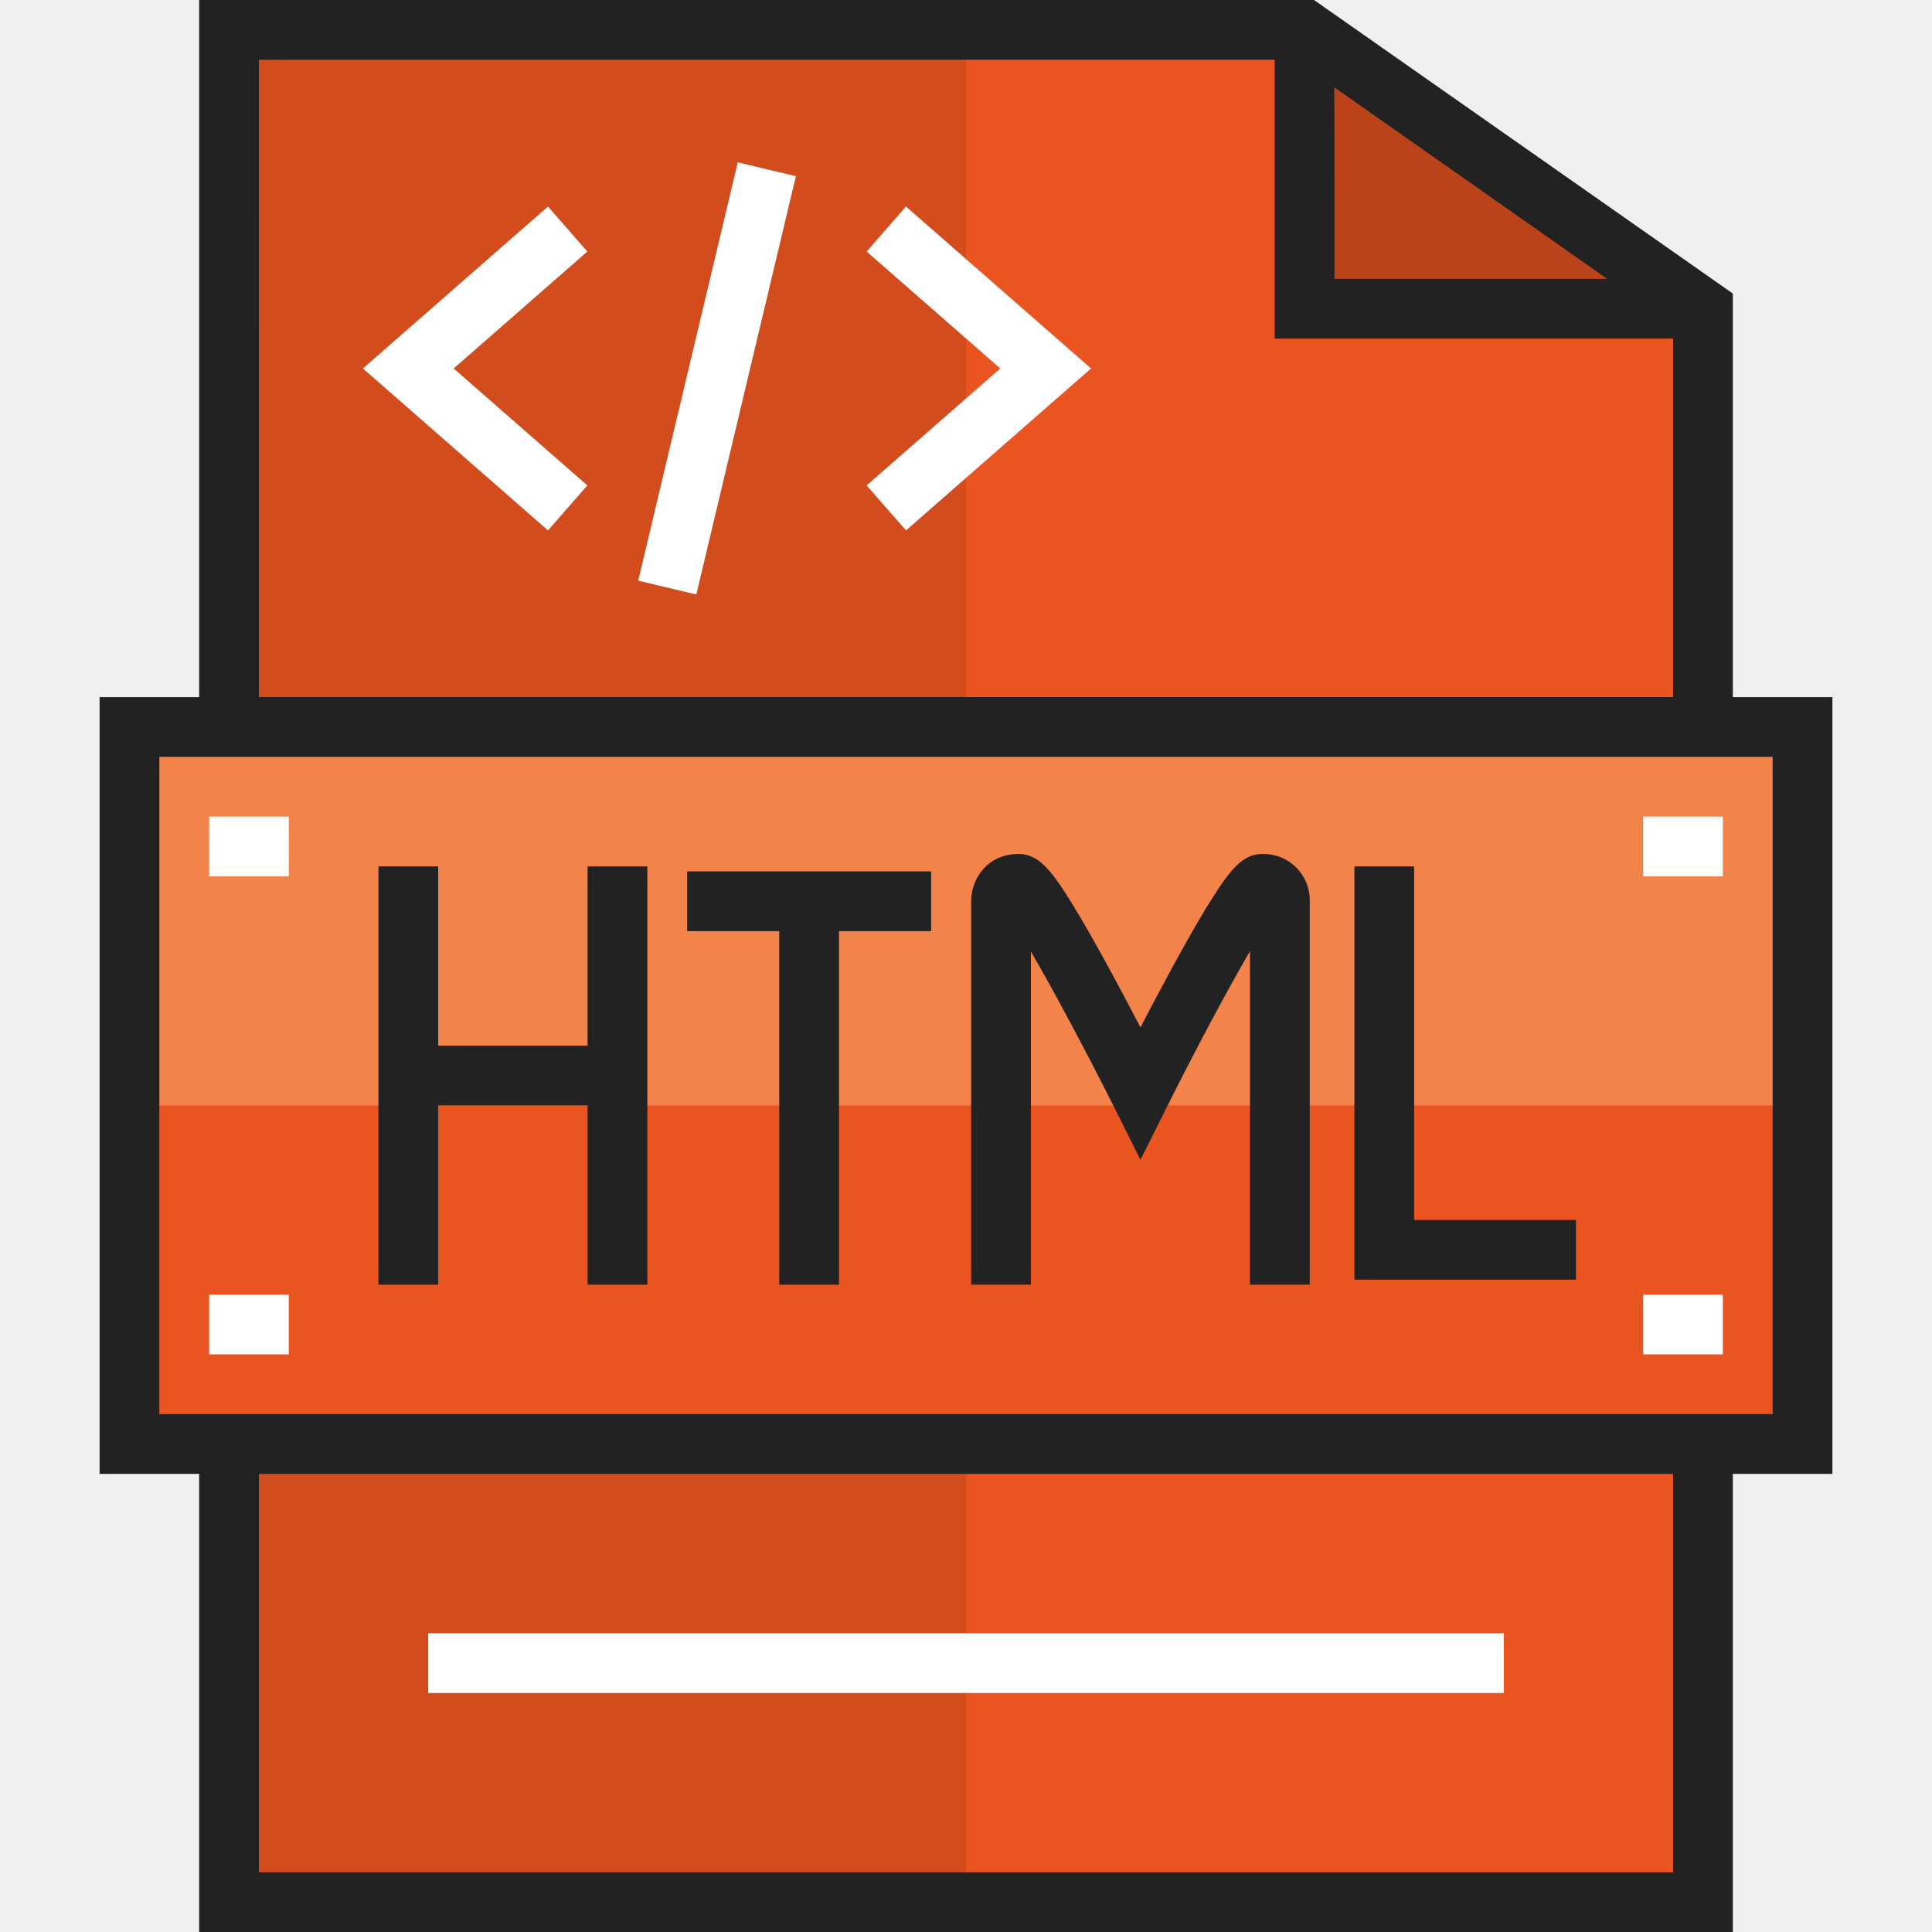
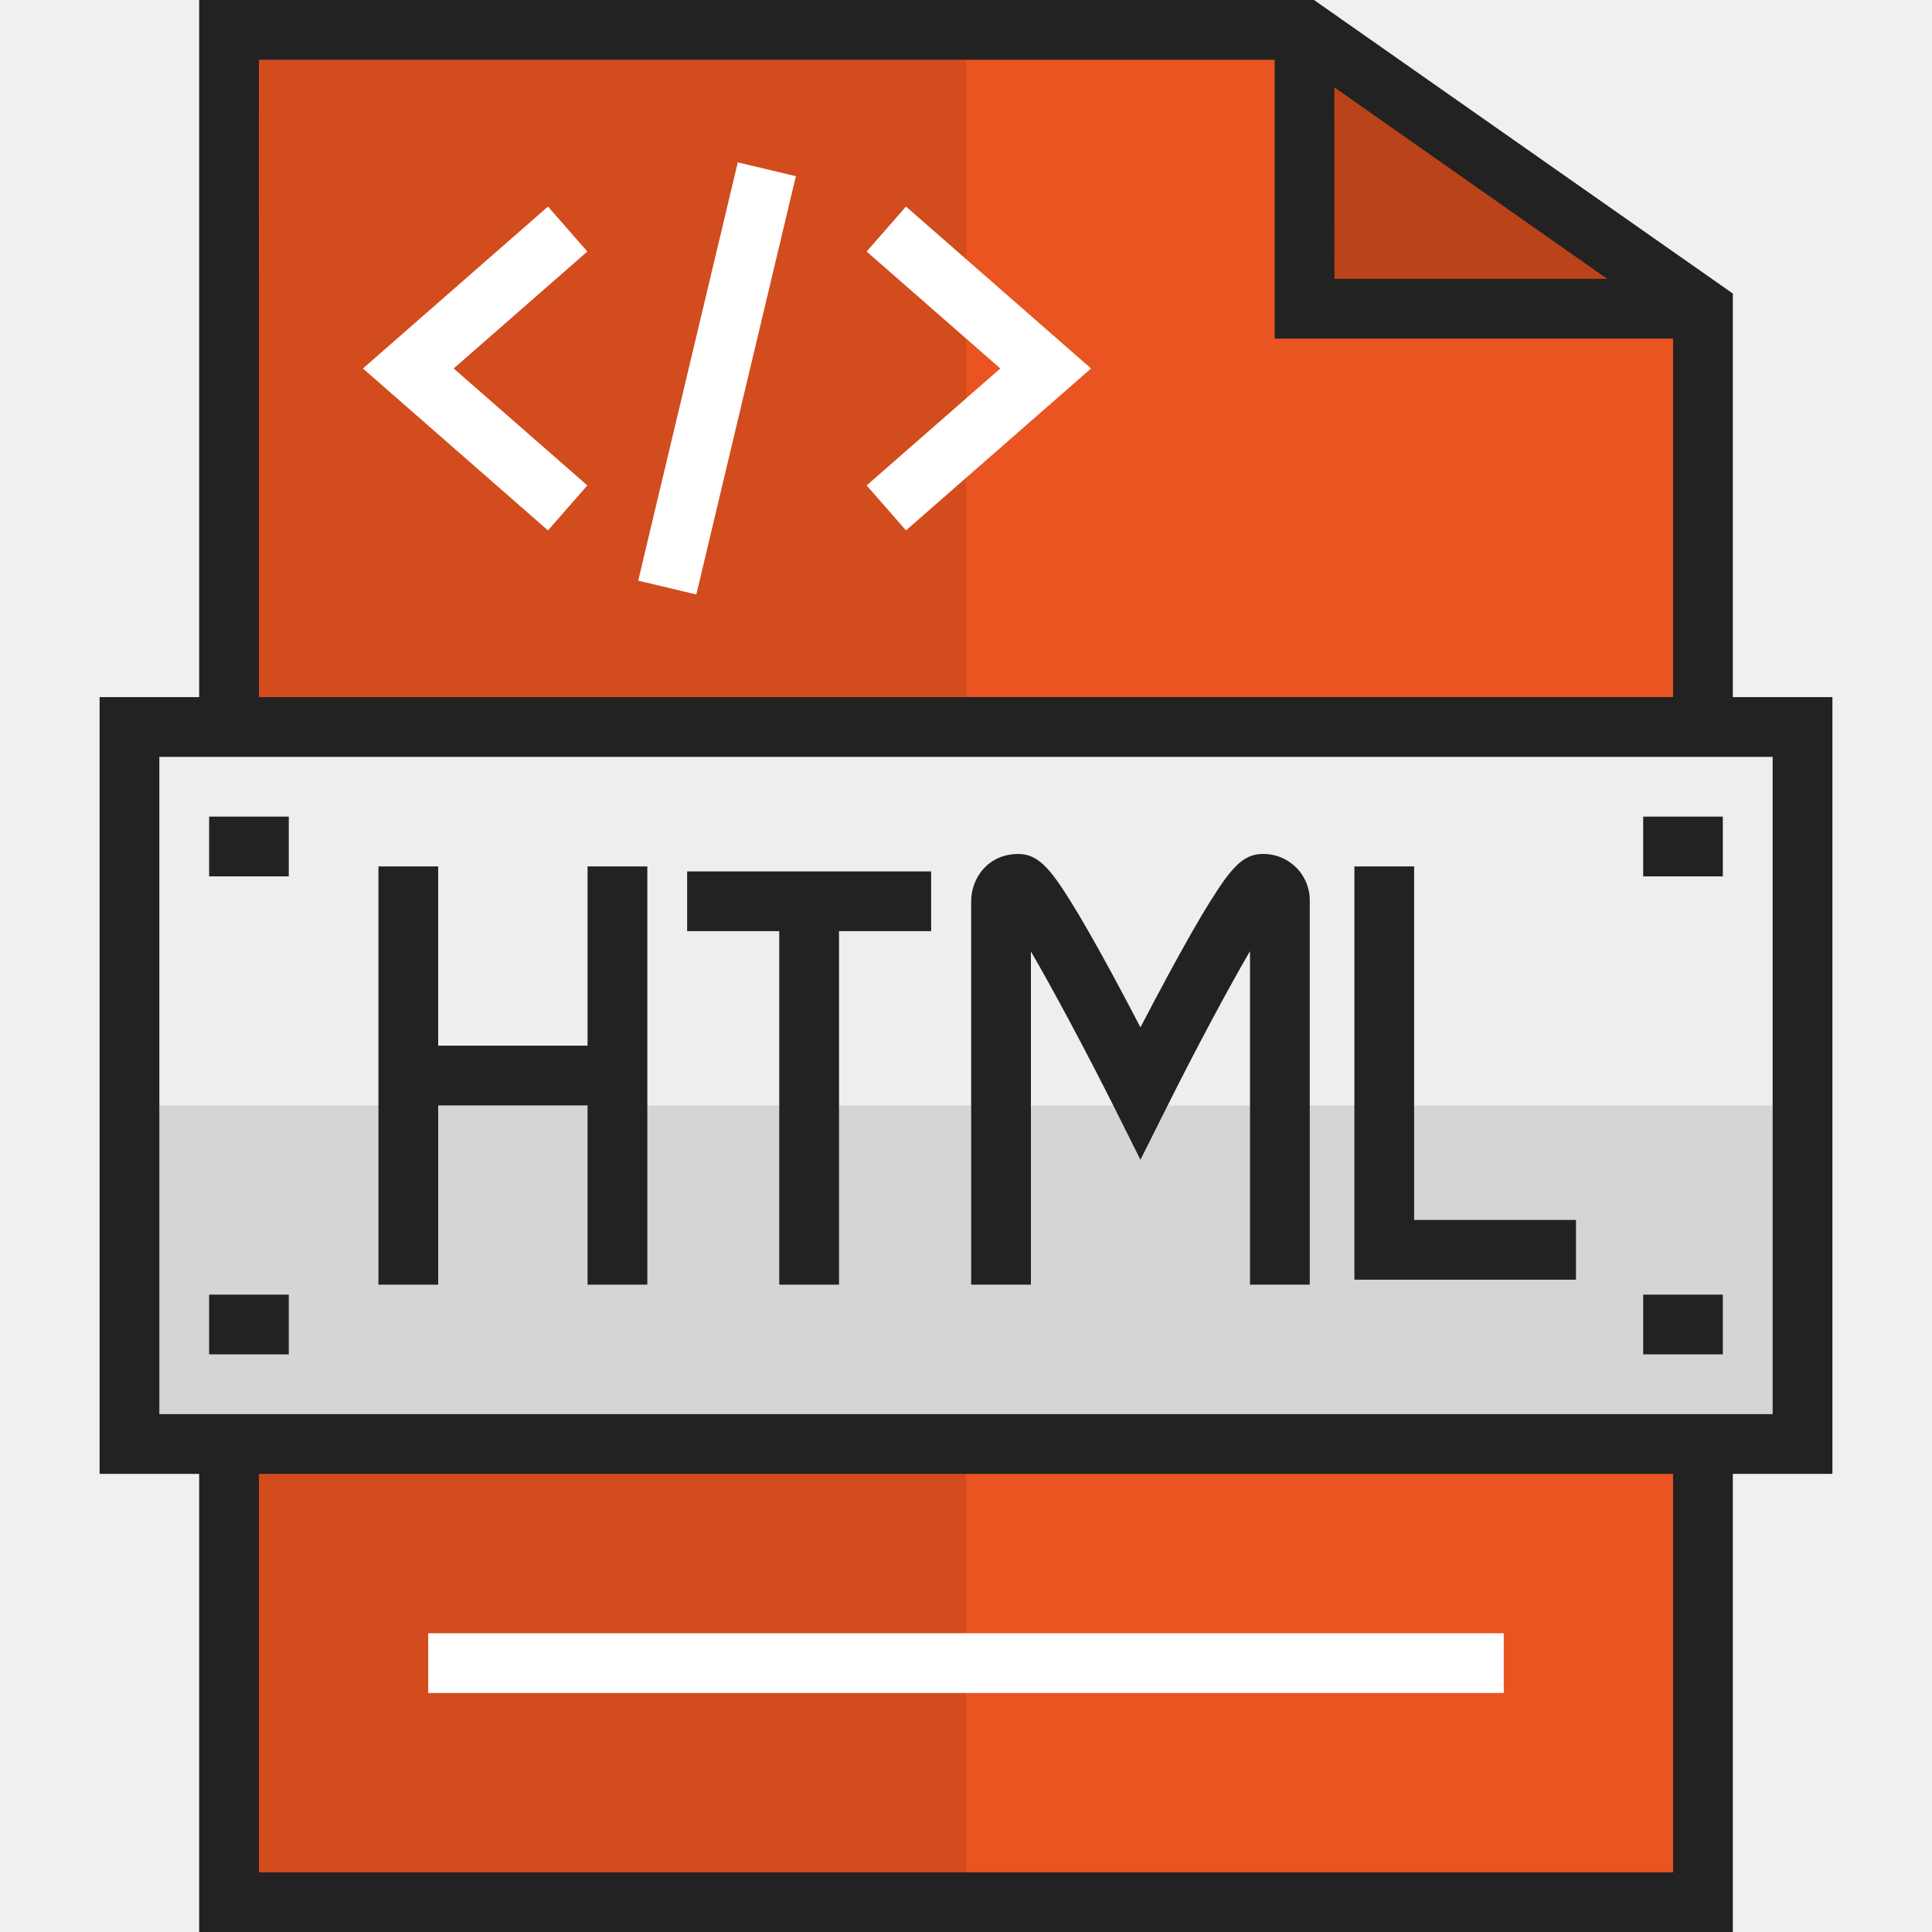
<svg xmlns="http://www.w3.org/2000/svg" viewBox="0 0 512 512">
  <g style="isolation:isolate">
-     <polygon points="477.69 192.66 477.69 382.68 451.3 382.68 60.7 382.68 34.31 382.68 34.31 192.66 60.7 192.66 451.3 192.66 477.69 192.66" style="fill:#e95420" />
+     <polygon points="477.69 192.66 477.69 382.68 451.3 382.68 60.7 382.68 34.31 382.68 34.31 192.66 60.7 192.66 451.3 192.66 477.69 192.66" style="fill:#eee" />
+     <polygon points="477.69 192.66 477.69 382.68 451.3 382.68 60.7 382.68 34.31 382.68 34.31 192.66 60.7 192.66 451.3 192.66 477.69 192.66" style="fill:#999;opacity:0.25;mix-blend-mode:multiply" />
    <polygon points="450.98 81.81 345.73 81.81 345.73 7.92 450.98 81.81" style="fill:#e95420" />
    <polygon points="450.98 81.81 345.73 81.81 345.73 7.92 450.98 81.81" style="fill:#999;opacity:0.5;mix-blend-mode:multiply" />
    <rect x="60.7" y="382.68" width="390.6" height="121.4" style="fill:#e95420" />
    <polygon points="451.3 82.03 451.3 192.66 60.7 192.66 60.7 7.92 345.73 7.92 345.73 81.81 450.98 81.81 451.3 82.03" style="fill:#e95420" />
    <rect x="60.7" y="382.68" width="195.3" height="121.4" style="fill:#e95420" />
    <rect x="60.7" y="382.68" width="195.3" height="121.4" style="fill:#999;opacity:0.25;mix-blend-mode:multiply" />
    <rect x="60.7" y="7.92" width="195.3" height="184.74" style="fill:#e95420" />
    <rect x="60.7" y="7.92" width="195.3" height="184.74" style="fill:#999;opacity:0.25;mix-blend-mode:multiply" />
-     <polygon points="477.69 192.66 451.3 192.66 60.7 192.66 34.31 192.66 34.31 292.95 477.69 292.95 477.69 192.66" style="fill:#e95420" />
-     <polygon points="477.69 192.66 451.3 192.66 60.7 192.66 34.31 192.66 34.31 292.95 477.69 292.95 477.69 192.66" style="fill:#fff;opacity:0.75;mix-blend-mode:soft-light" />
+     <polygon points="477.69 192.66 451.3 192.66 60.7 192.66 34.31 192.66 34.31 292.95 477.69 292.95 477.69 192.66" style="fill:#eee" />
    <path d="M485.61,184.74H459.22V77.79L348.23,0H52.78V184.74H26.39V390.6H52.78V512H459.22V390.6h26.39V184.74Zm-132-161.59L425.93,73.9H353.65Zm-285-7.31H337.81V89.73H443.38v95H68.62ZM443.38,496.17H68.62V390.6H443.38V496.17Zm26.39-121.41H42.23V200.58H469.77V374.76Z" style="fill:#222" />
+     <rect x="435.46" y="216.41" width="21.11" height="15.84" style="fill:#222" />
+     <rect x="435.46" y="343.09" width="21.11" height="15.83" style="fill:#222" />
+     <rect x="55.42" y="343.09" width="21.11" height="15.83" style="fill:#222" />
+     <rect x="55.42" y="216.41" width="21.11" height="15.84" style="fill:#222" />
    <polygon points="116.12 292.95 155.71 292.95 155.71 340.45 171.55 340.45 171.55 229.61 155.71 229.61 155.71 277.11 116.12 277.11 116.12 229.61 100.29 229.61 100.29 340.45 116.12 340.45 116.12 292.95" style="fill:#222" />
    <polygon points="206.51 340.45 222.35 340.45 222.35 246.76 246.76 246.76 246.76 230.93 182.1 230.93 182.1 246.76 206.51 246.76 206.51 340.45" style="fill:#222" />
    <path d="M273.15,252.07c6.18,10.59,14.73,26.68,22,41.12l7.08,14.16,7.09-14.16c7.22-14.44,15.77-30.53,21.94-41.12v88.38h15.84V238.85a12.28,12.28,0,0,0-12.54-12.54c-5.11,0-8.36,3.82-13.71,12.38-3,4.74-6.71,11.29-11.15,19.48-2.64,4.88-5.23,9.79-7.47,14.1-2.24-4.31-4.82-9.22-7.47-14.1-4.43-8.19-8.18-14.74-11.14-19.48-5.35-8.56-8.6-12.38-13.72-12.38-8.14,0-12.53,6.46-12.53,12.54v101.6h15.83V252.07Z" style="fill:#222" />
    <polygon points="417.65 323.3 374.76 323.3 374.76 229.61 358.93 229.61 358.93 339.13 417.65 339.13 417.65 323.3" style="fill:#222" />
    <rect x="113.48" y="432.83" width="285.03" height="15.83" style="fill:#fff" />
-     <rect x="435.46" y="216.41" width="21.11" height="15.84" style="fill:#fff" />
-     <rect x="435.46" y="343.09" width="21.11" height="15.83" style="fill:#fff" />
-     <rect x="55.42" y="343.09" width="21.11" height="15.83" style="fill:#fff" />
-     <rect x="55.42" y="216.41" width="21.11" height="15.84" style="fill:#fff" />
    <polygon points="145.22 140.56 96.18 97.65 145.22 54.74 155.65 66.66 120.23 97.65 155.65 128.64 145.22 140.56" style="fill:#fff" />
    <rect x="133.05" y="92.37" width="113.95" height="15.83" transform="translate(48.46 261.92) rotate(-76.61)" style="fill:#fff" />
    <polygon points="240.1 140.56 229.67 128.64 265.09 97.65 229.67 66.66 240.1 54.74 289.14 97.65 240.1 140.56" style="fill:#fff" />
  </g>
</svg>
